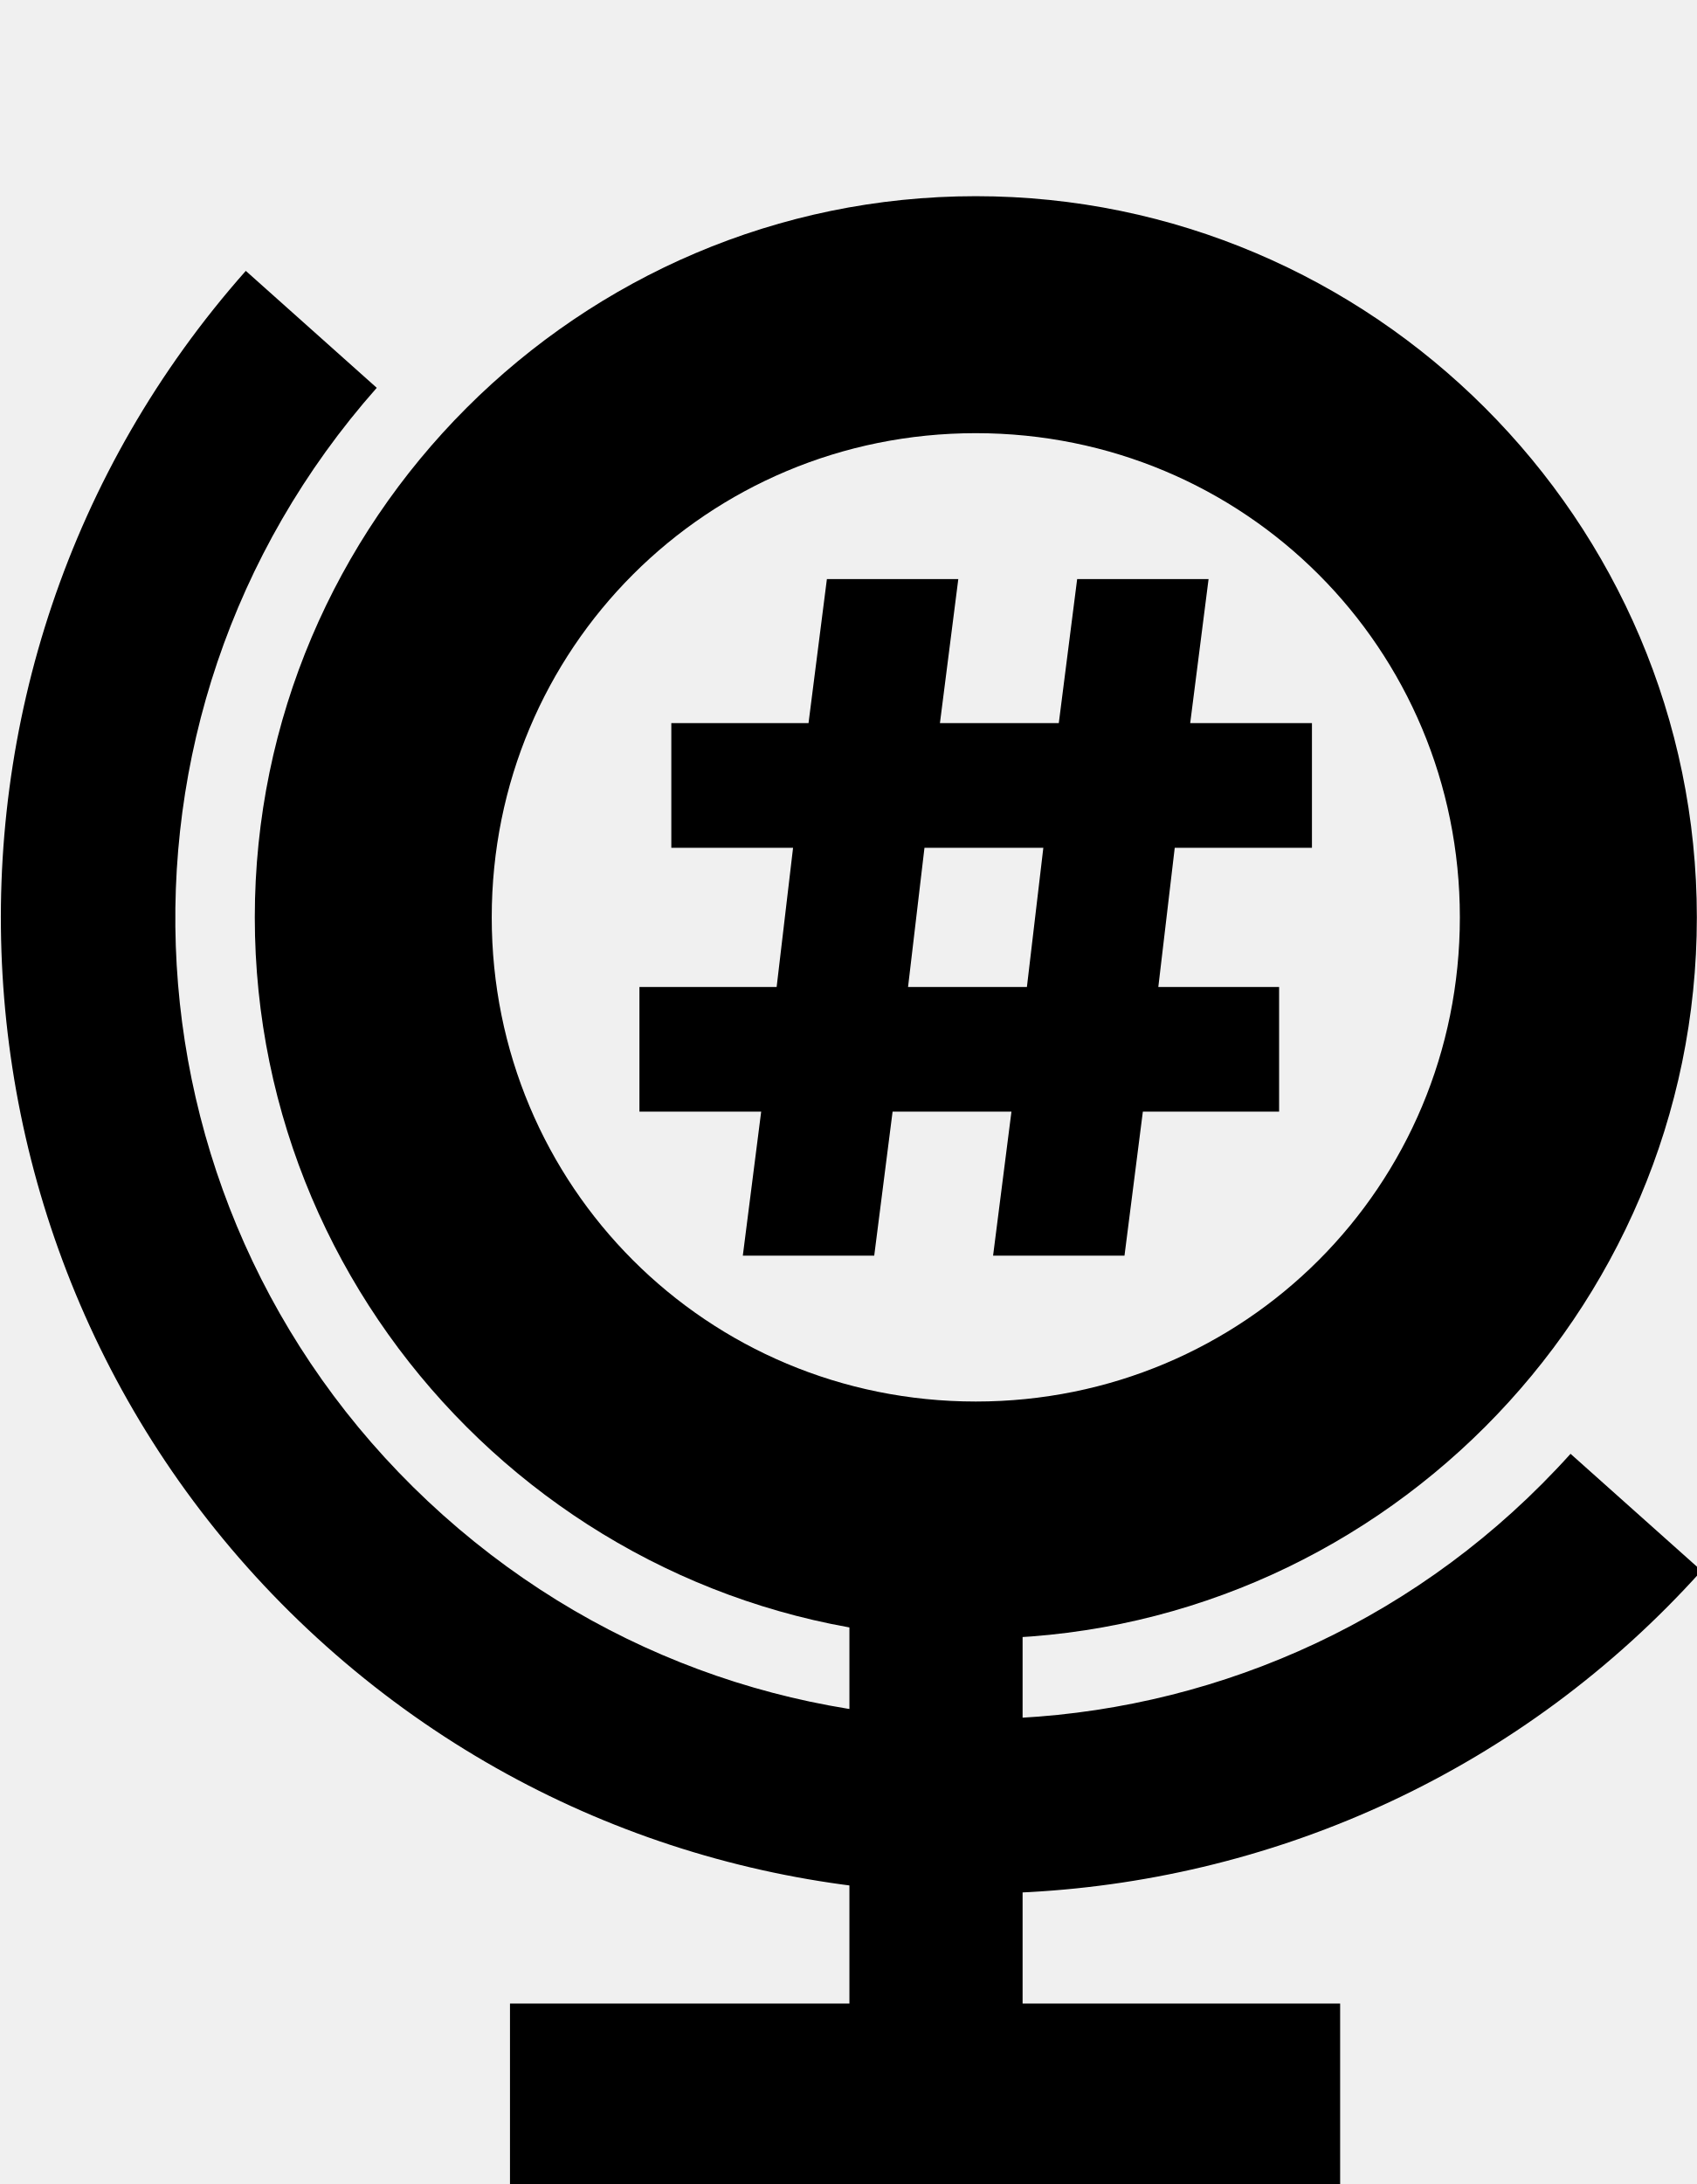
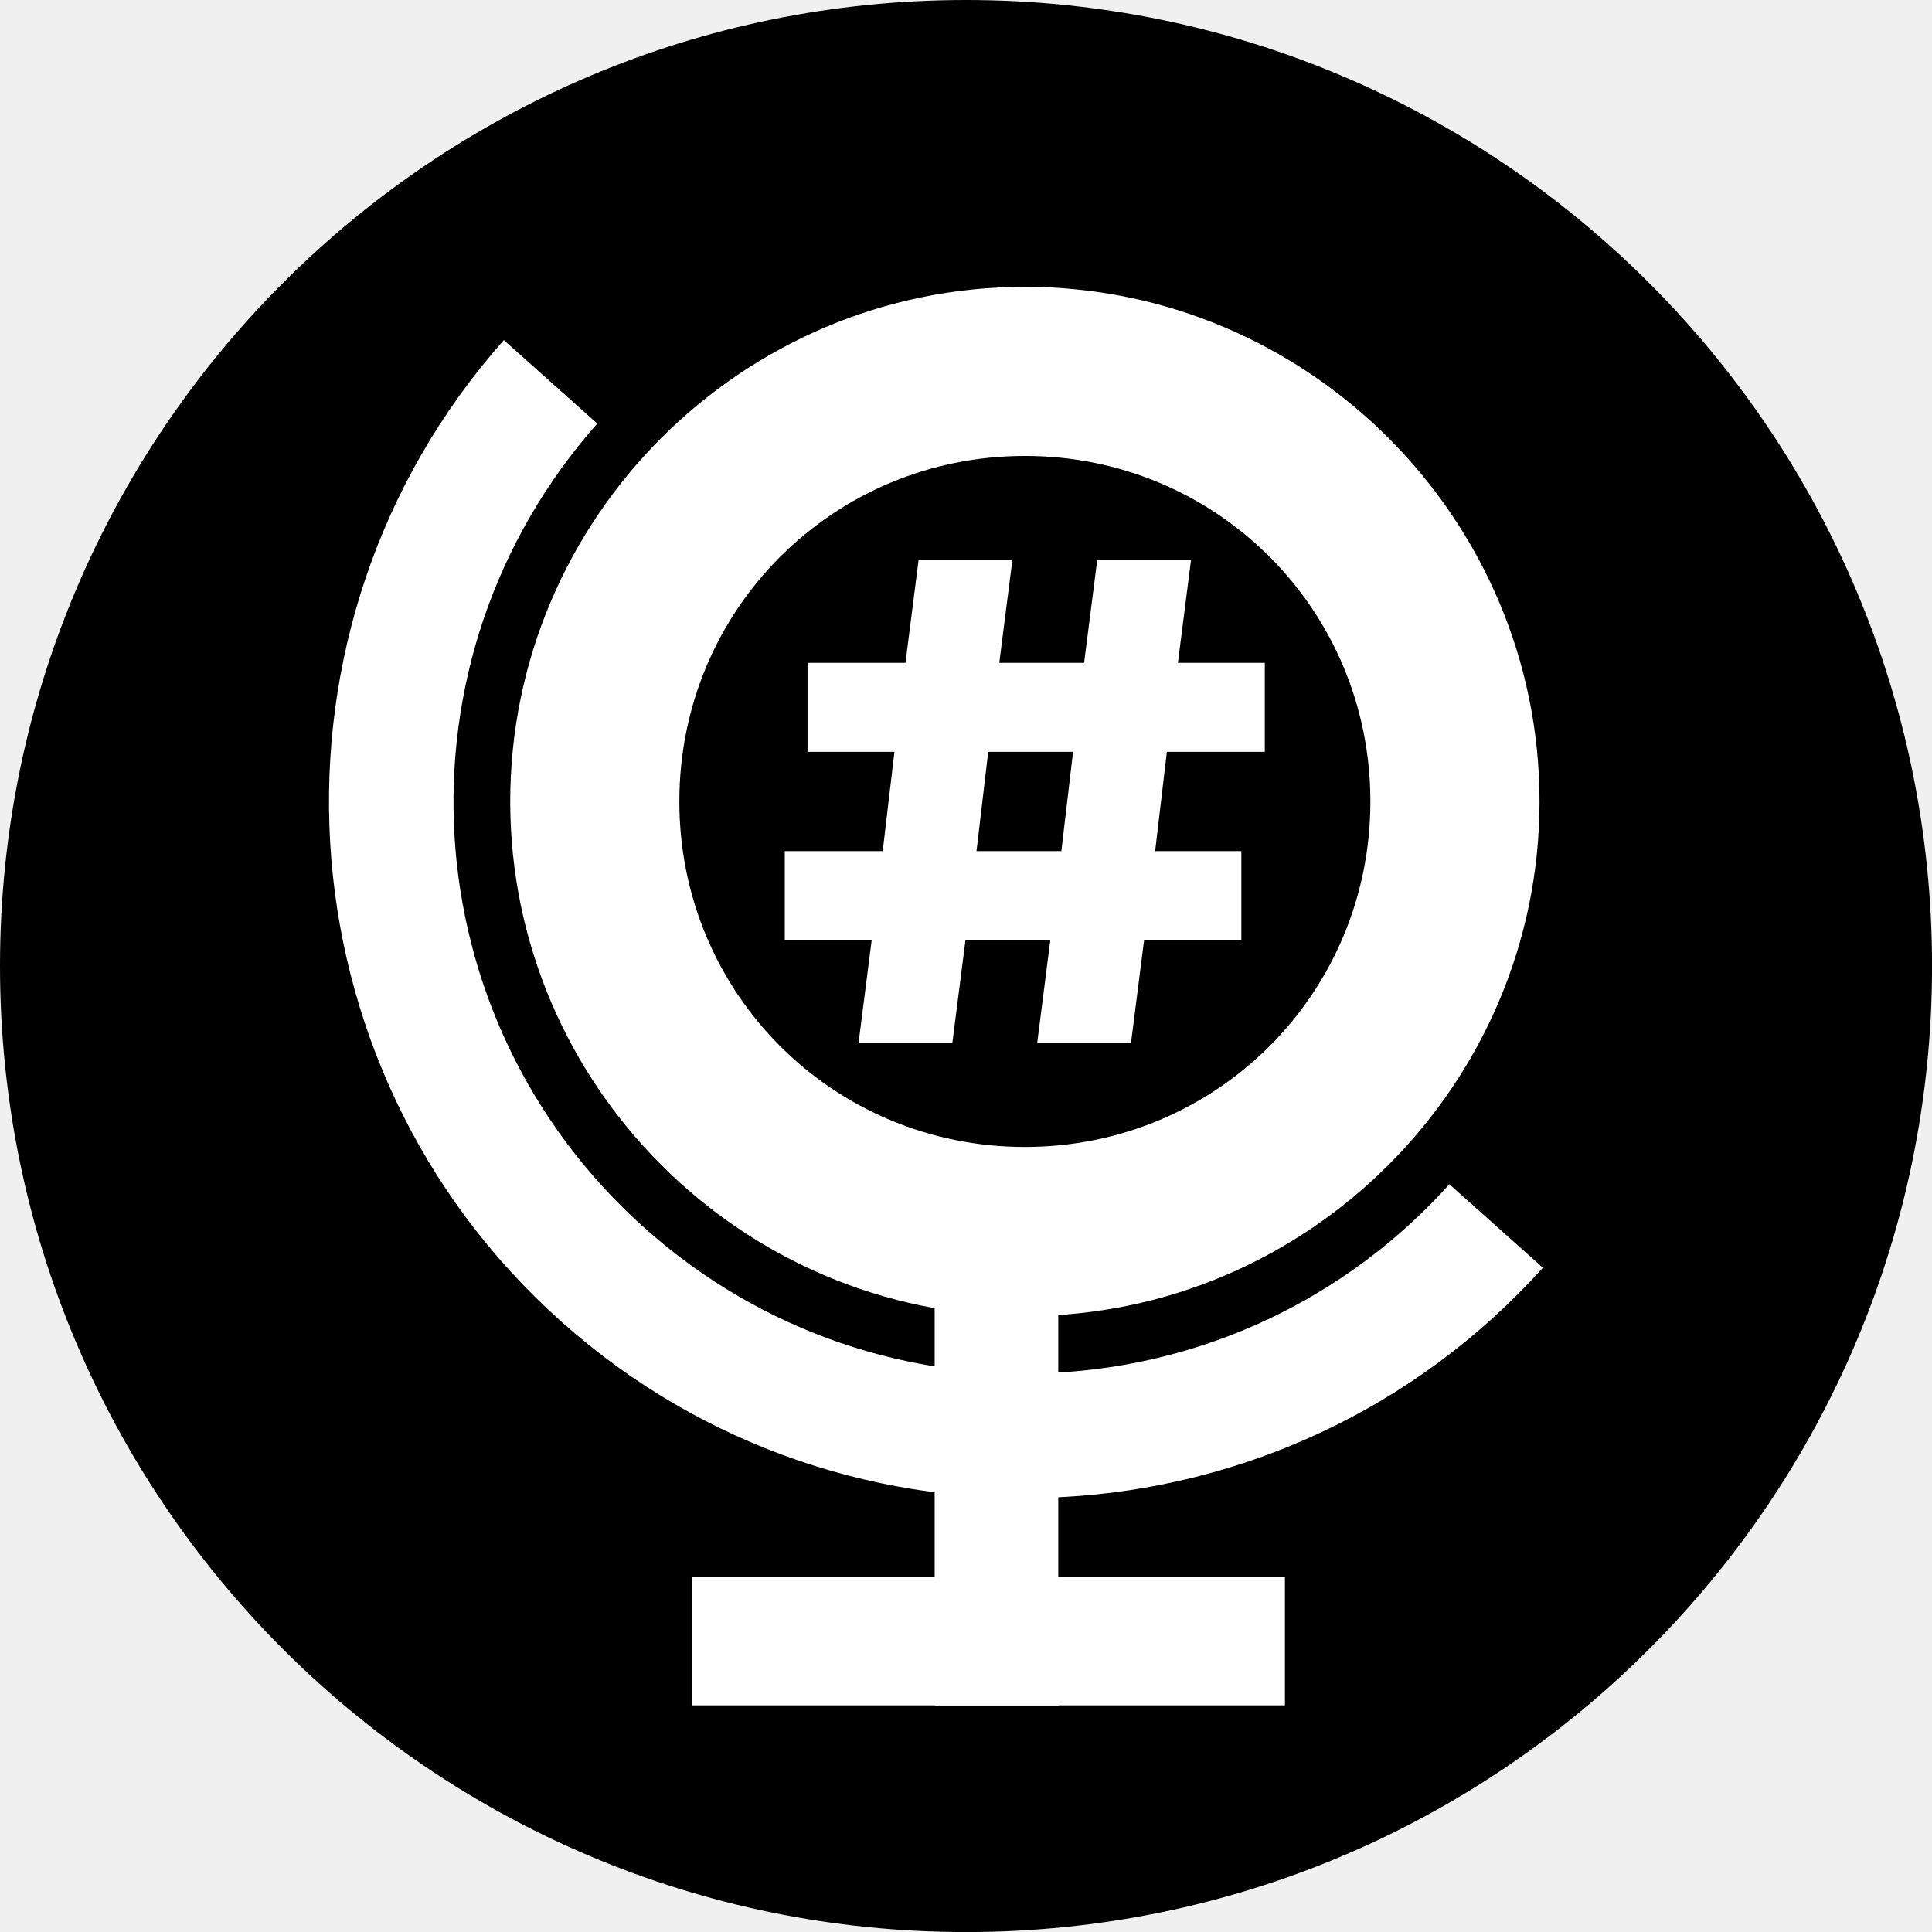
- <svg xmlns="http://www.w3.org/2000/svg" width="88.875mm" height="114.37mm" version="1.1" viewBox="0 0 88.875 114.37">
-   <g transform="translate(-59.828 -45.509)">
-     <g fill="#000">
-       <path d="m110.94 55.783c-20.784-2e-6 -37.766 16.981-37.766 37.766 0 20.784 16.981 37.768 37.766 37.768 20.784 0 37.768-16.983 37.768-37.768 0-20.784-16.983-37.766-37.768-37.766zm0 12.41c14.077 0 25.355 11.279 25.355 25.355 0 14.077-11.279 25.355-25.355 25.355-14.077 0-25.355-11.279-25.355-25.355 0-14.077 11.279-25.355 25.355-25.355z" color="#000000" color-rendering="auto" dominant-baseline="auto" image-rendering="auto" shape-rendering="auto" solid-color="#000000" stop-color="#000000" style="font-feature-settings:normal;font-variant-alternates:normal;font-variant-caps:normal;font-variant-east-asian:normal;font-variant-ligatures:normal;font-variant-numeric:normal;font-variant-position:normal;font-variation-settings:normal;inline-size:0;isolation:auto;mix-blend-mode:normal;shape-margin:0;shape-padding:0;text-decoration-color:#000000;text-decoration-line:none;text-decoration-style:solid;text-indent:0;text-orientation:mixed;text-transform:none;white-space:normal" />
-       <path d="m72.703 59.694c-18.628 21.02-16.755 53.302 4.214 72.022 20.969 18.72 53.256 16.933 72.036-3.951l-6.86-6.124c-15.47 17.177-41.791 18.626-59.053 3.215-17.262-15.41-18.797-41.727-3.478-59.038z" color="#000000" color-rendering="auto" dominant-baseline="auto" image-rendering="auto" shape-rendering="auto" solid-color="#000000" stop-color="#000000" style="font-feature-settings:normal;font-variant-alternates:normal;font-variant-caps:normal;font-variant-east-asian:normal;font-variant-ligatures:normal;font-variant-numeric:normal;font-variant-position:normal;font-variation-settings:normal;inline-size:0;isolation:auto;mix-blend-mode:normal;shape-margin:0;shape-padding:0;text-decoration-color:#000000;text-decoration-line:none;text-decoration-style:solid;text-indent:0;text-orientation:mixed;text-transform:none;white-space:normal" />
-       <rect x="104.32" y="124.9" width="9.071" height="34.985" stop-color="#000000" />
-       <rect x="86.541" y="150.43" width="43.483" height="9.449" stop-color="#000000" />
-     </g>
-     <g fill="#000" transform="translate(-.88965 -.99428)" stroke-width="1.265" style="font-variant-caps:normal;font-variant-east-asian:normal;font-variant-ligatures:normal;font-variant-numeric:normal" aria-label="#">
-       <path d="m122.25 90.9-0.86 7.288h6.327v6.529h-7.137l-0.962 7.542h-6.883l0.962-7.542h-6.226l-0.962 7.542h-6.883l0.962-7.542h-6.377v-6.529h7.187l0.86-7.288h-6.377v-6.529h7.187l0.962-7.542h6.883l-0.962 7.542h6.226l0.962-7.542h6.883l-0.962 7.542h6.377v6.529zm-6.883 0h-6.226l-0.86 7.288h6.226z" stroke-width="1.265" style="font-variant-caps:normal;font-variant-east-asian:normal;font-variant-ligatures:normal;font-variant-numeric:normal" />
+ <svg xmlns="http://www.w3.org/2000/svg" width="169.85mm" height="169.85mm" version="1.1" viewBox="0 0 169.85 169.85">
+   <circle cx="84.927" cy="84.927" r="84.927" stop-color="#000000" stroke-width="9.705" />
+   <g transform="matrix(1.198 0 0 1.198 -42.806 -41.612)" fill="#fff">
+     <path d="m110.94 55.783c-20.784-2e-6 -37.766 16.981-37.766 37.766 0 20.784 16.981 37.768 37.766 37.768 20.784 0 37.768-16.983 37.768-37.768 0-20.784-16.983-37.766-37.768-37.766zm0 12.41c14.077 0 25.355 11.279 25.355 25.355 0 14.077-11.279 25.355-25.355 25.355-14.077 0-25.355-11.279-25.355-25.355 0-14.077 11.279-25.355 25.355-25.355z" color="#000000" color-rendering="auto" dominant-baseline="auto" image-rendering="auto" shape-rendering="auto" solid-color="#000000" stop-color="#000000" style="font-feature-settings:normal;font-variant-alternates:normal;font-variant-caps:normal;font-variant-east-asian:normal;font-variant-ligatures:normal;font-variant-numeric:normal;font-variant-position:normal;font-variation-settings:normal;inline-size:0;isolation:auto;mix-blend-mode:normal;shape-margin:0;shape-padding:0;text-decoration-color:#000000;text-decoration-line:none;text-decoration-style:solid;text-indent:0;text-orientation:mixed;text-transform:none;white-space:normal" />
+     <path d="m72.703 59.694c-18.628 21.02-16.755 53.302 4.214 72.022s53.256 16.933 72.036-3.951l-6.86-6.124c-15.47 17.177-41.791 18.626-59.053 3.215-17.262-15.41-18.797-41.727-3.478-59.038z" color="#000000" color-rendering="auto" dominant-baseline="auto" image-rendering="auto" shape-rendering="auto" solid-color="#000000" stop-color="#000000" style="font-feature-settings:normal;font-variant-alternates:normal;font-variant-caps:normal;font-variant-east-asian:normal;font-variant-ligatures:normal;font-variant-numeric:normal;font-variant-position:normal;font-variation-settings:normal;inline-size:0;isolation:auto;mix-blend-mode:normal;shape-margin:0;shape-padding:0;text-decoration-color:#000000;text-decoration-line:none;text-decoration-style:solid;text-indent:0;text-orientation:mixed;text-transform:none;white-space:normal" />
+     <rect x="104.32" y="124.9" width="9.071" height="34.985" stop-color="#000000" />
+     <rect x="86.541" y="150.43" width="43.483" height="9.449" stop-color="#000000" />
+     <g transform="translate(-.88965 -.99428)" stroke-width="1.265" style="font-variant-caps:normal;font-variant-east-asian:normal;font-variant-ligatures:normal;font-variant-numeric:normal" aria-label="#">
+       <path d="m122.25 90.9-0.86 7.288h6.327v6.529h-7.137l-0.962 7.542h-6.883l0.962-7.542h-6.226l-0.962 7.542h-6.883l0.962-7.542h-6.377v-6.529h7.187l0.86-7.288h-6.377v-6.529h7.187l0.962-7.542h6.883l-0.962 7.542h6.226l0.962-7.542h6.883l-0.962 7.542h6.377v6.529zm-6.883 0h-6.226l-0.86 7.288h6.226z" fill="#fff" stroke-width="1.265" style="font-variant-caps:normal;font-variant-east-asian:normal;font-variant-ligatures:normal;font-variant-numeric:normal" />
    </g>
  </g>
</svg>
